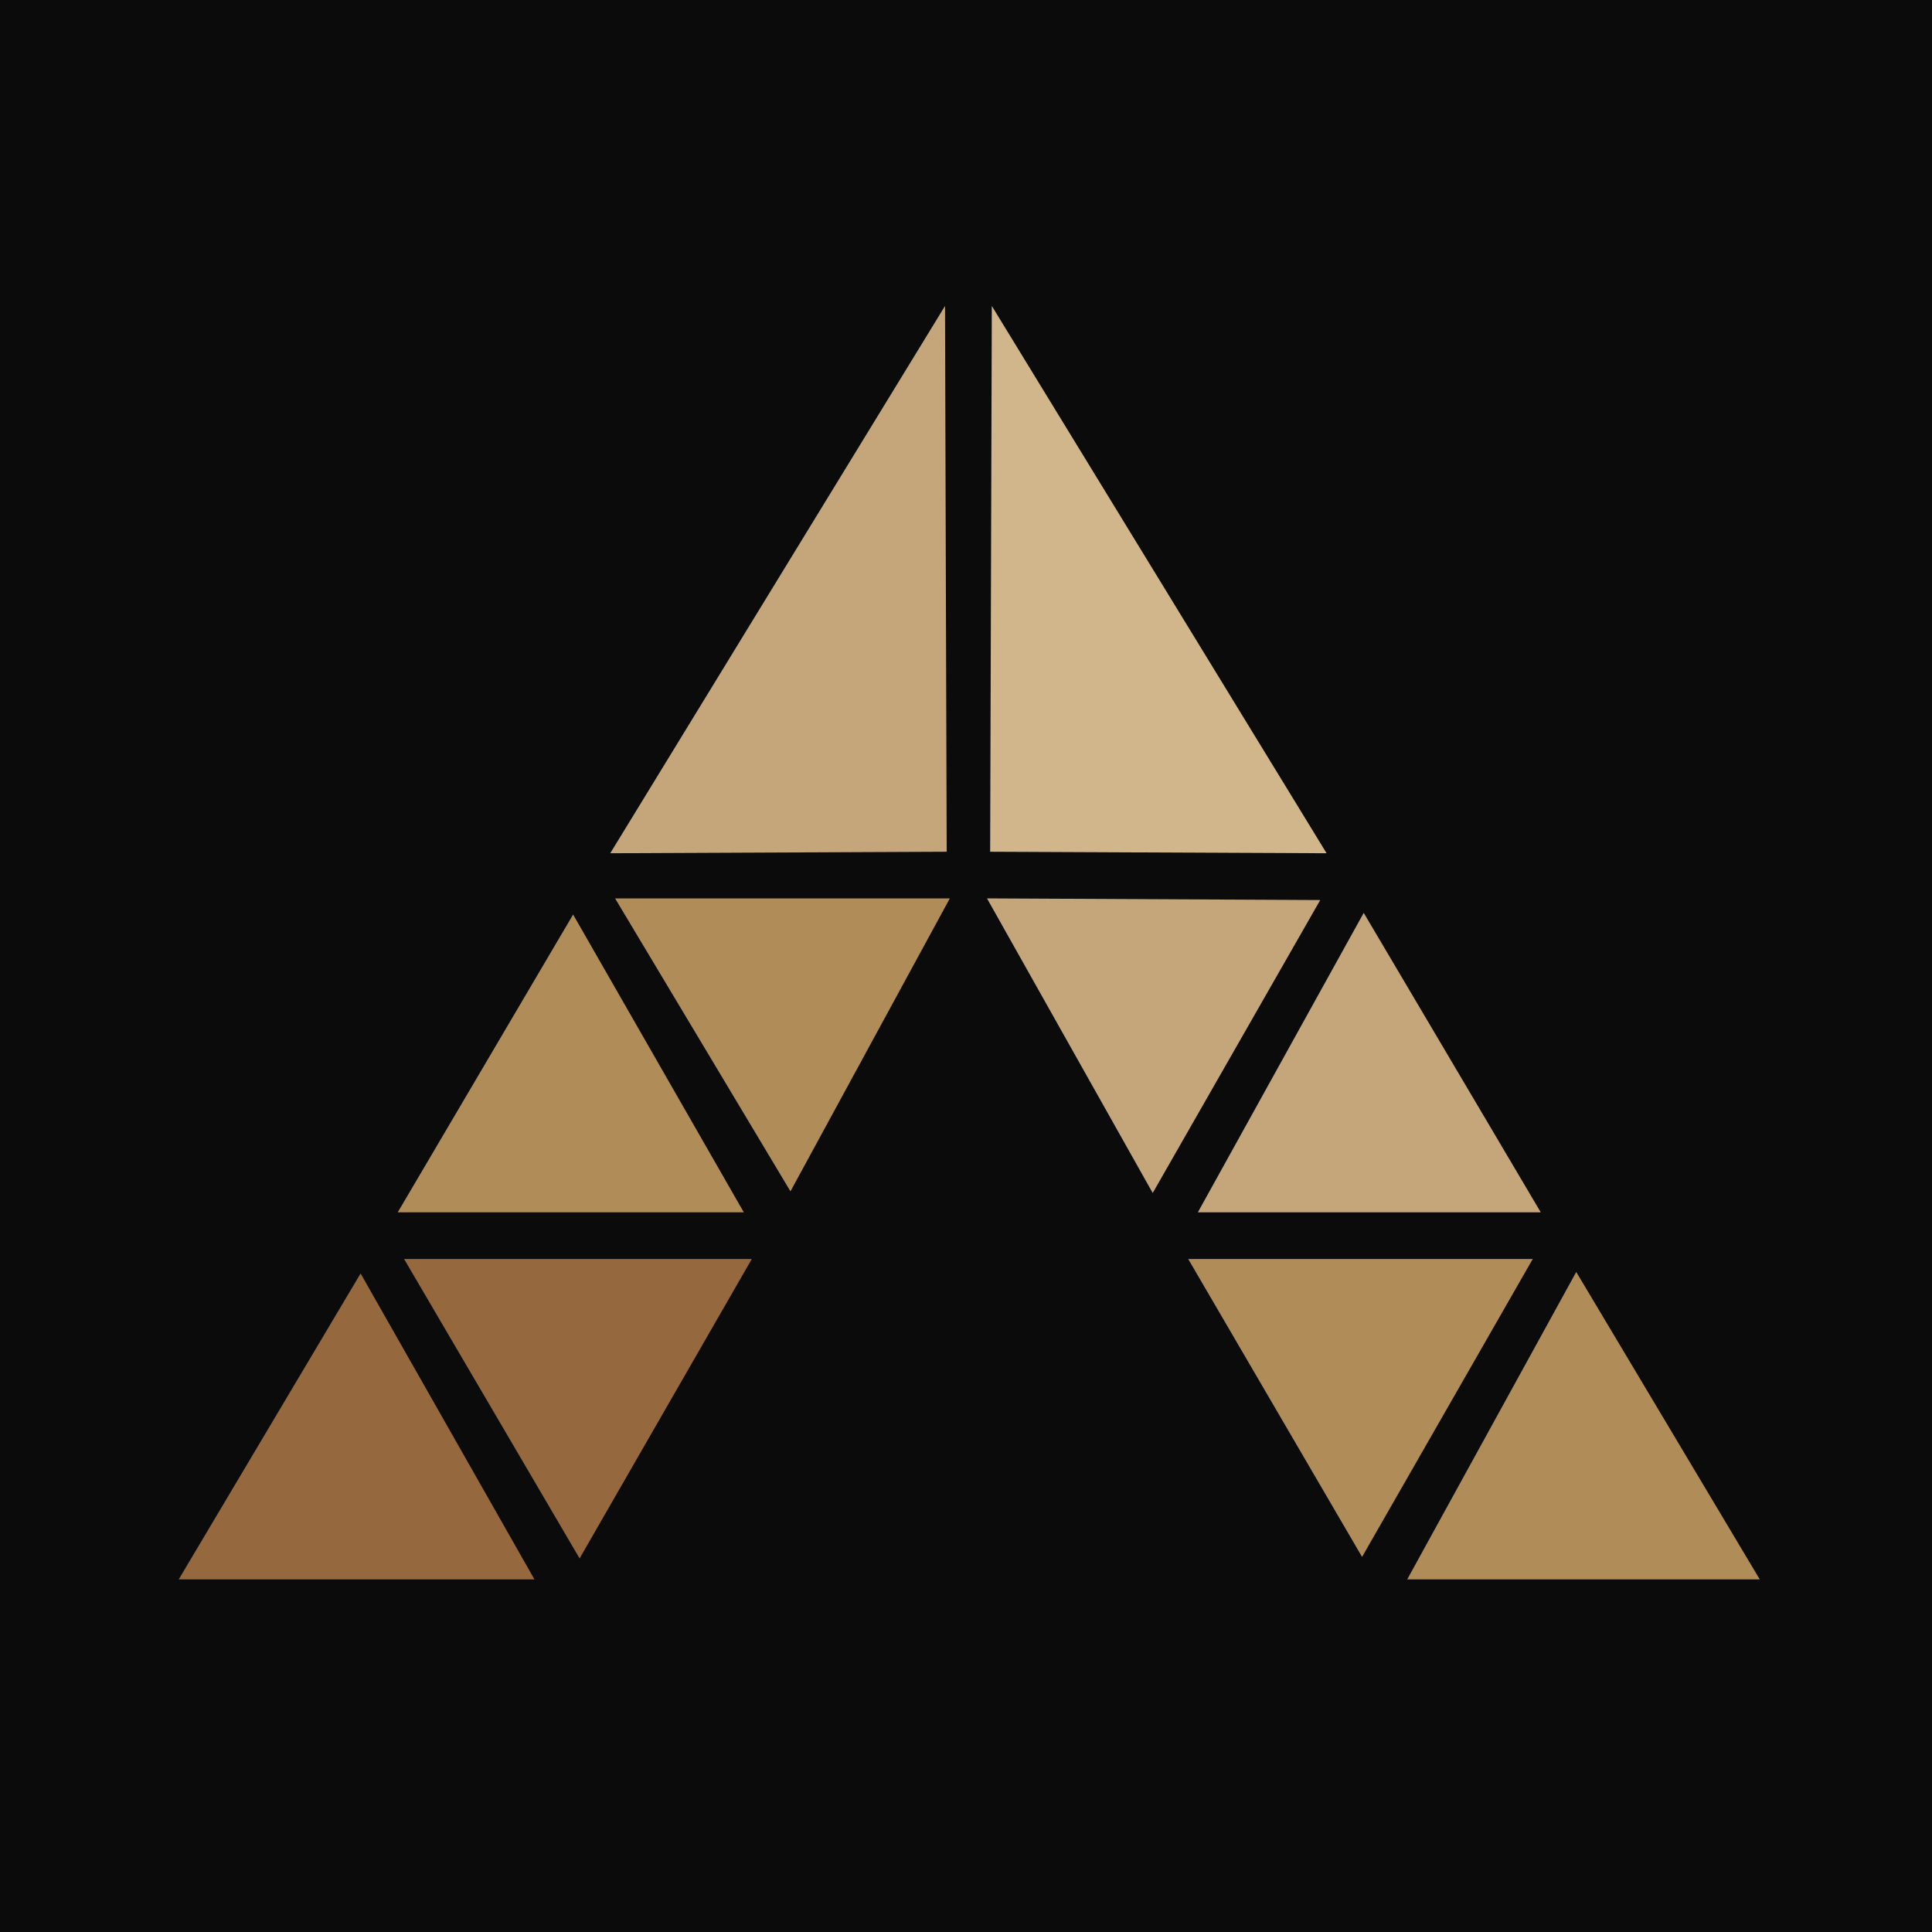
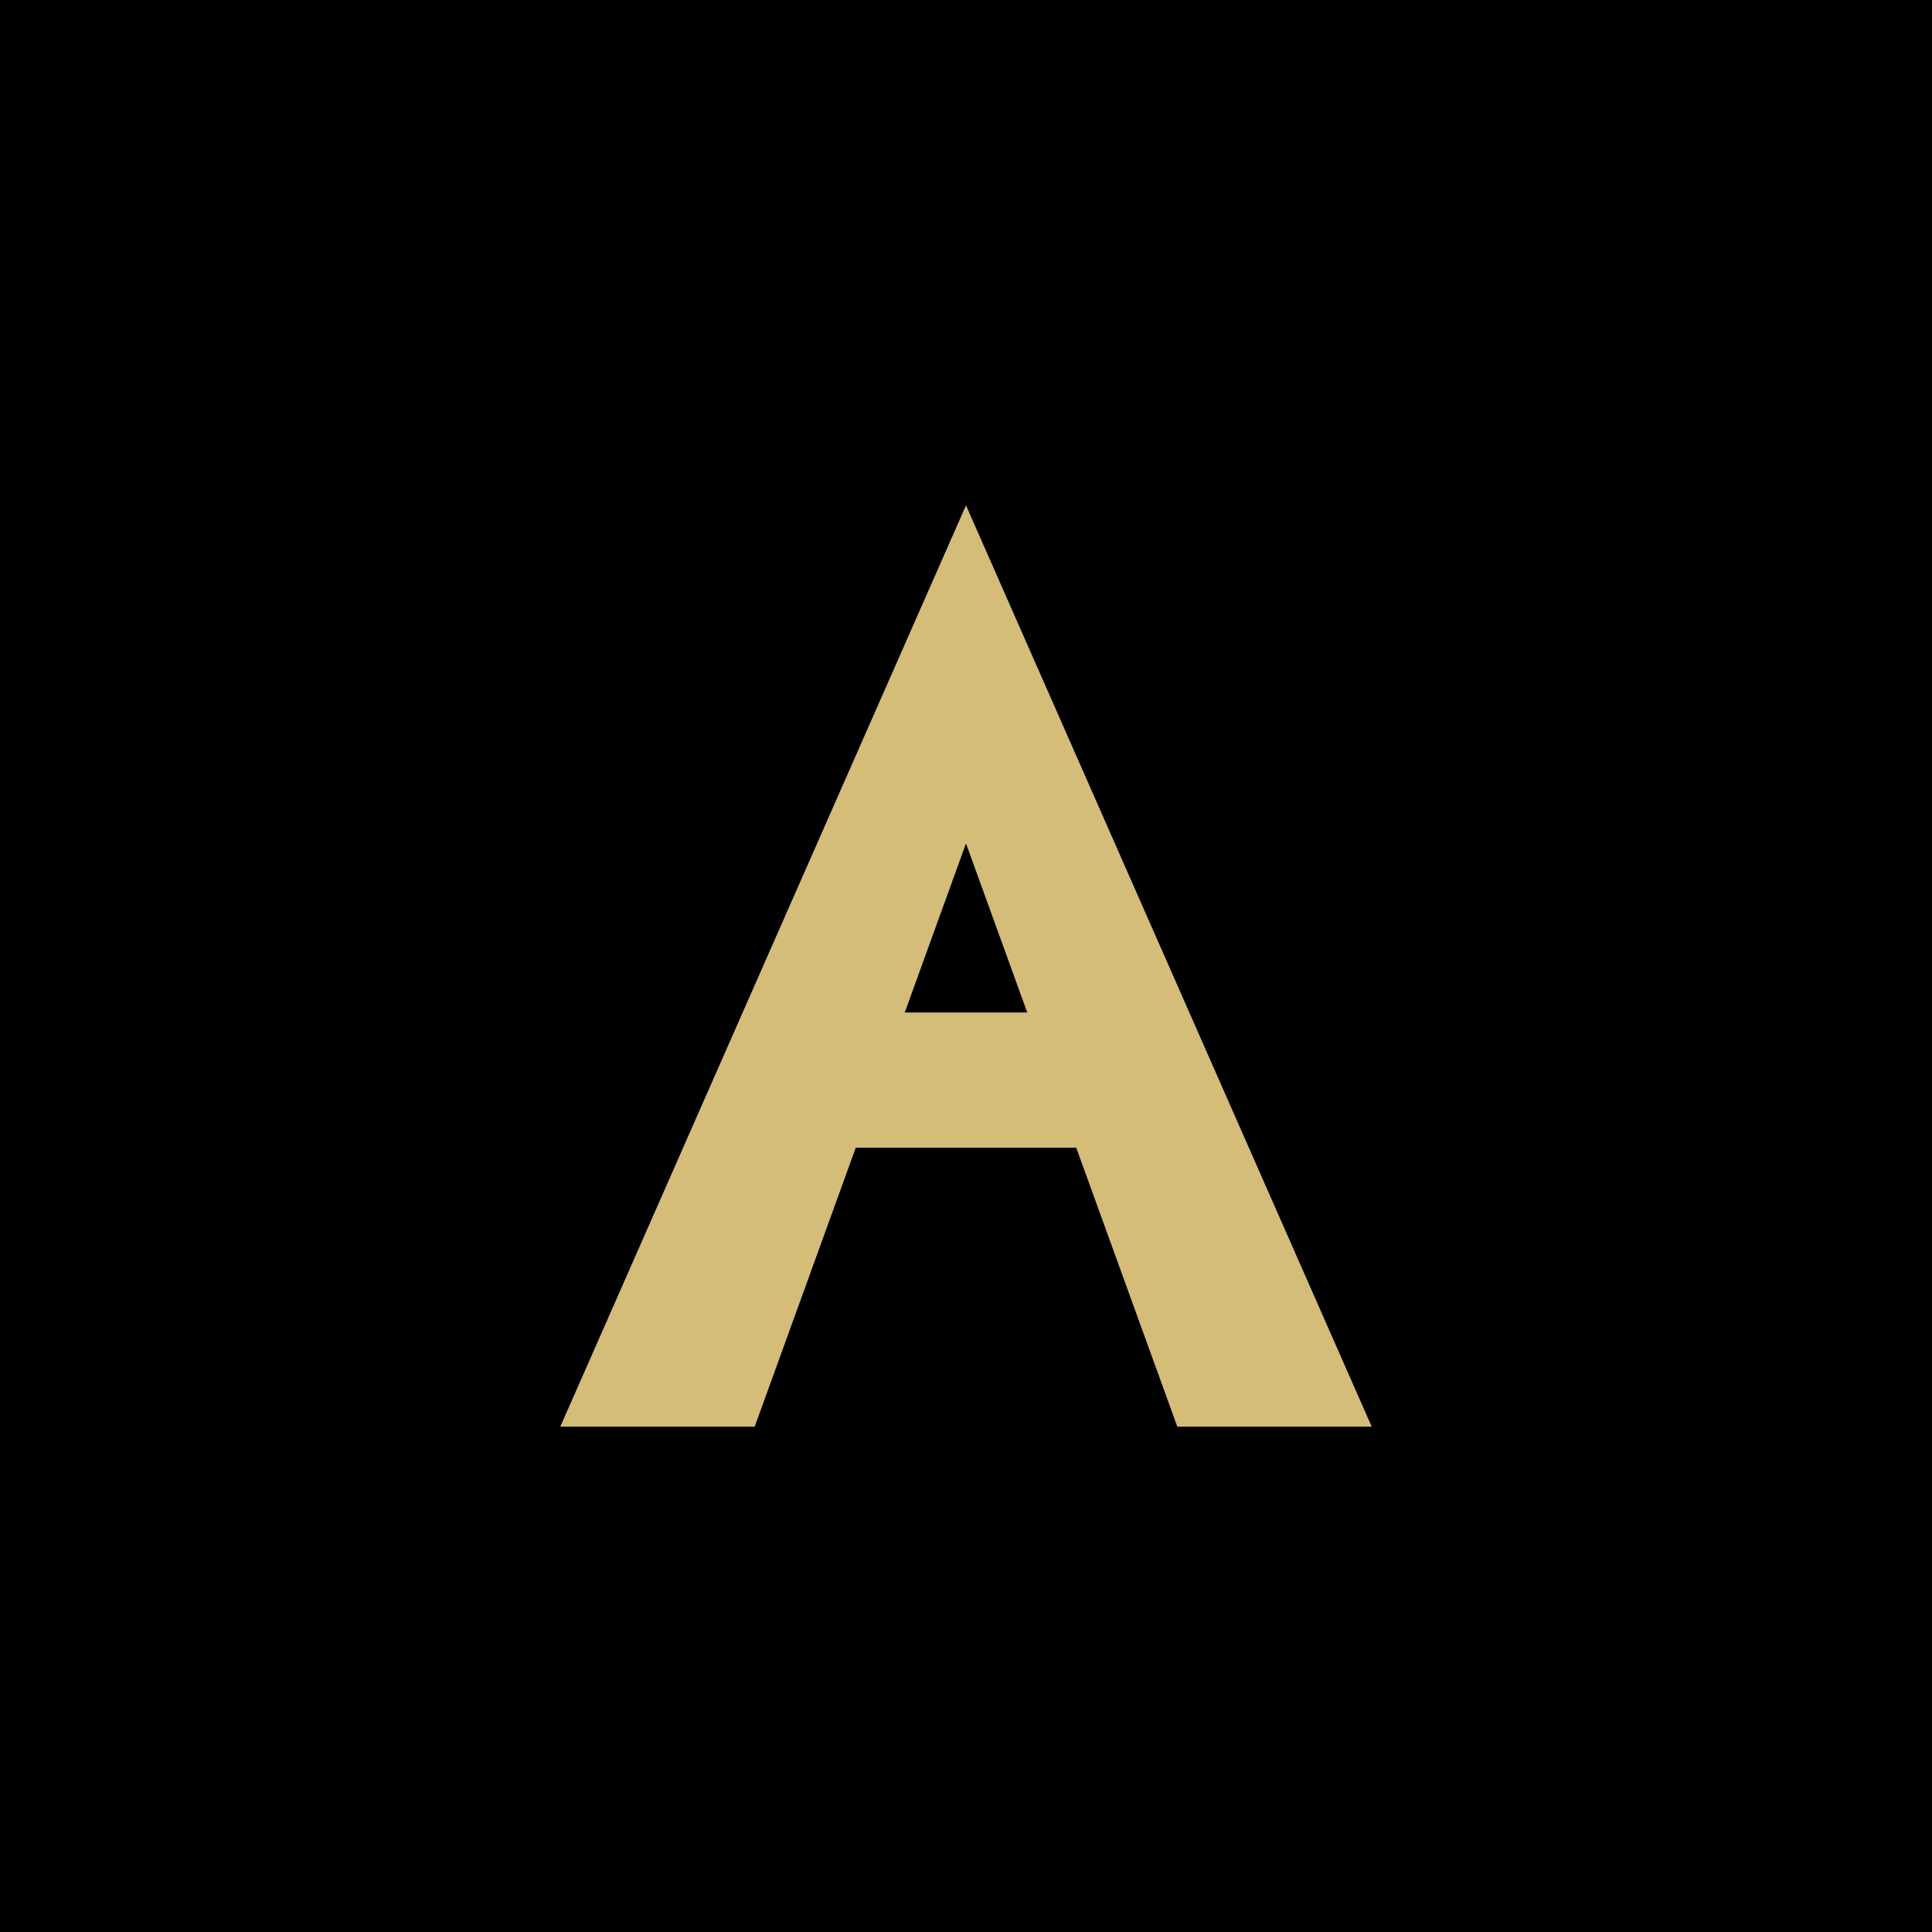
- <svg xmlns="http://www.w3.org/2000/svg" version="1.2" baseProfile="tiny-ps" viewBox="0 0 128 128" width="128" height="128">
-   <rect x="0" y="0" width="128" height="128" fill="#0b0b0b" />
-   <polygon points="62.61,20.27 62.72,56.43 40.43,56.53" fill="#C4A67A" />
-   <polygon points="65.71,20.27 87.89,56.53 65.60,56.43" fill="#D0B68A" />
-   <polygon points="40.75,59.52 62.93,59.52 52.37,78.93" fill="#B08C58" />
-   <polygon points="65.39,59.52 87.47,59.63 76.37,79.04" fill="#C4A67A" />
-   <polygon points="90.35,60.48 102.08,80.32 79.36,80.32" fill="#C4A67A" />
-   <polygon points="37.97,60.59 49.28,80.32 26.35,80.32" fill="#B08C58" />
-   <polygon points="26.77,83.41 49.81,83.41 38.40,103.25" fill="#95683E" />
-   <polygon points="78.72,83.41 101.55,83.41 90.24,103.15" fill="#B08C58" />
-   <polygon points="104.43,84.27 116.59,104.64 93.23,104.64" fill="#B08C58" />
-   <polygon points="23.89,84.37 35.41,104.64 11.84,104.64" fill="#95683E" />
+ <svg xmlns="http://www.w3.org/2000/svg" version="1.2" baseProfile="tiny-ps" viewBox="0 0 64 64" width="64" height="64">
+   <rect x="0" y="0" width="64" height="64" fill="#000000" />
+   <g transform="translate(32 32) scale(0.56) translate(-32 -32)">
+     <path d="M 32 4.75 L 56 59.25 L 44.5 59.25 L 32 24.75 L 19.5 59.25 L 8 59.25 Z" fill="#d4bc79" />
+     <rect x="20.6" y="34.75" width="22.8" height="8" fill="#d4bc79" />
+   </g>
</svg>
